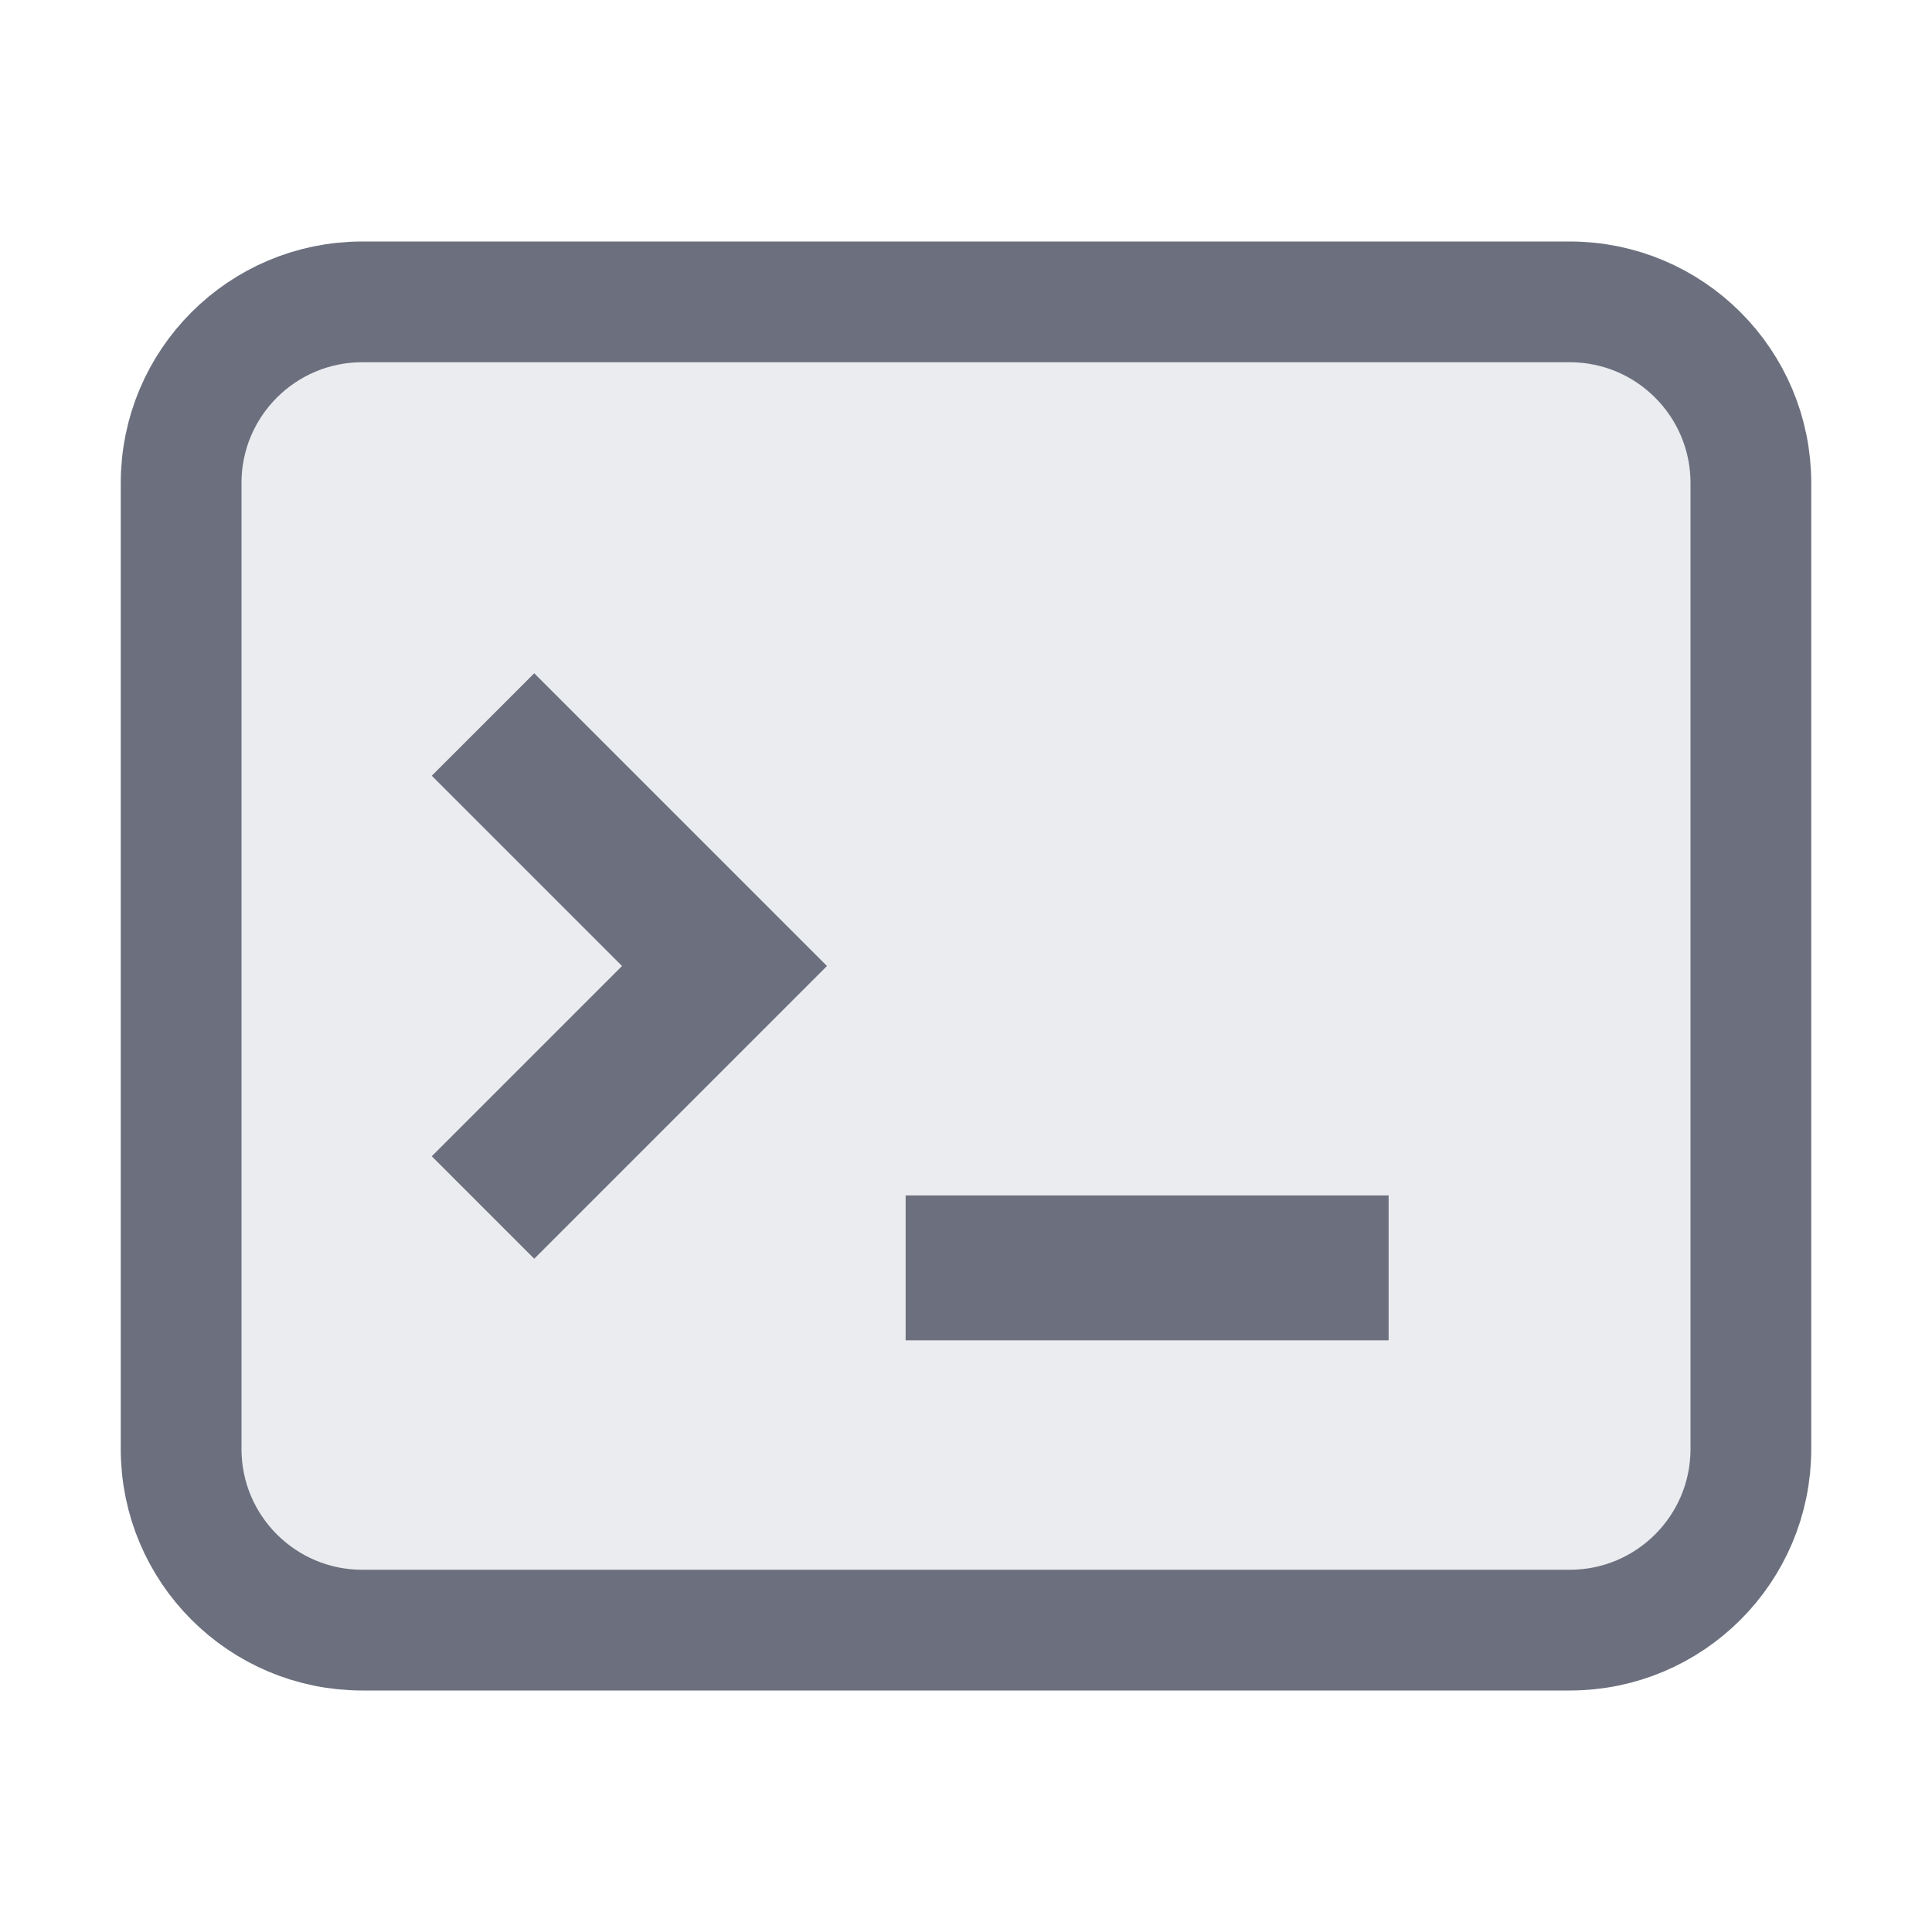
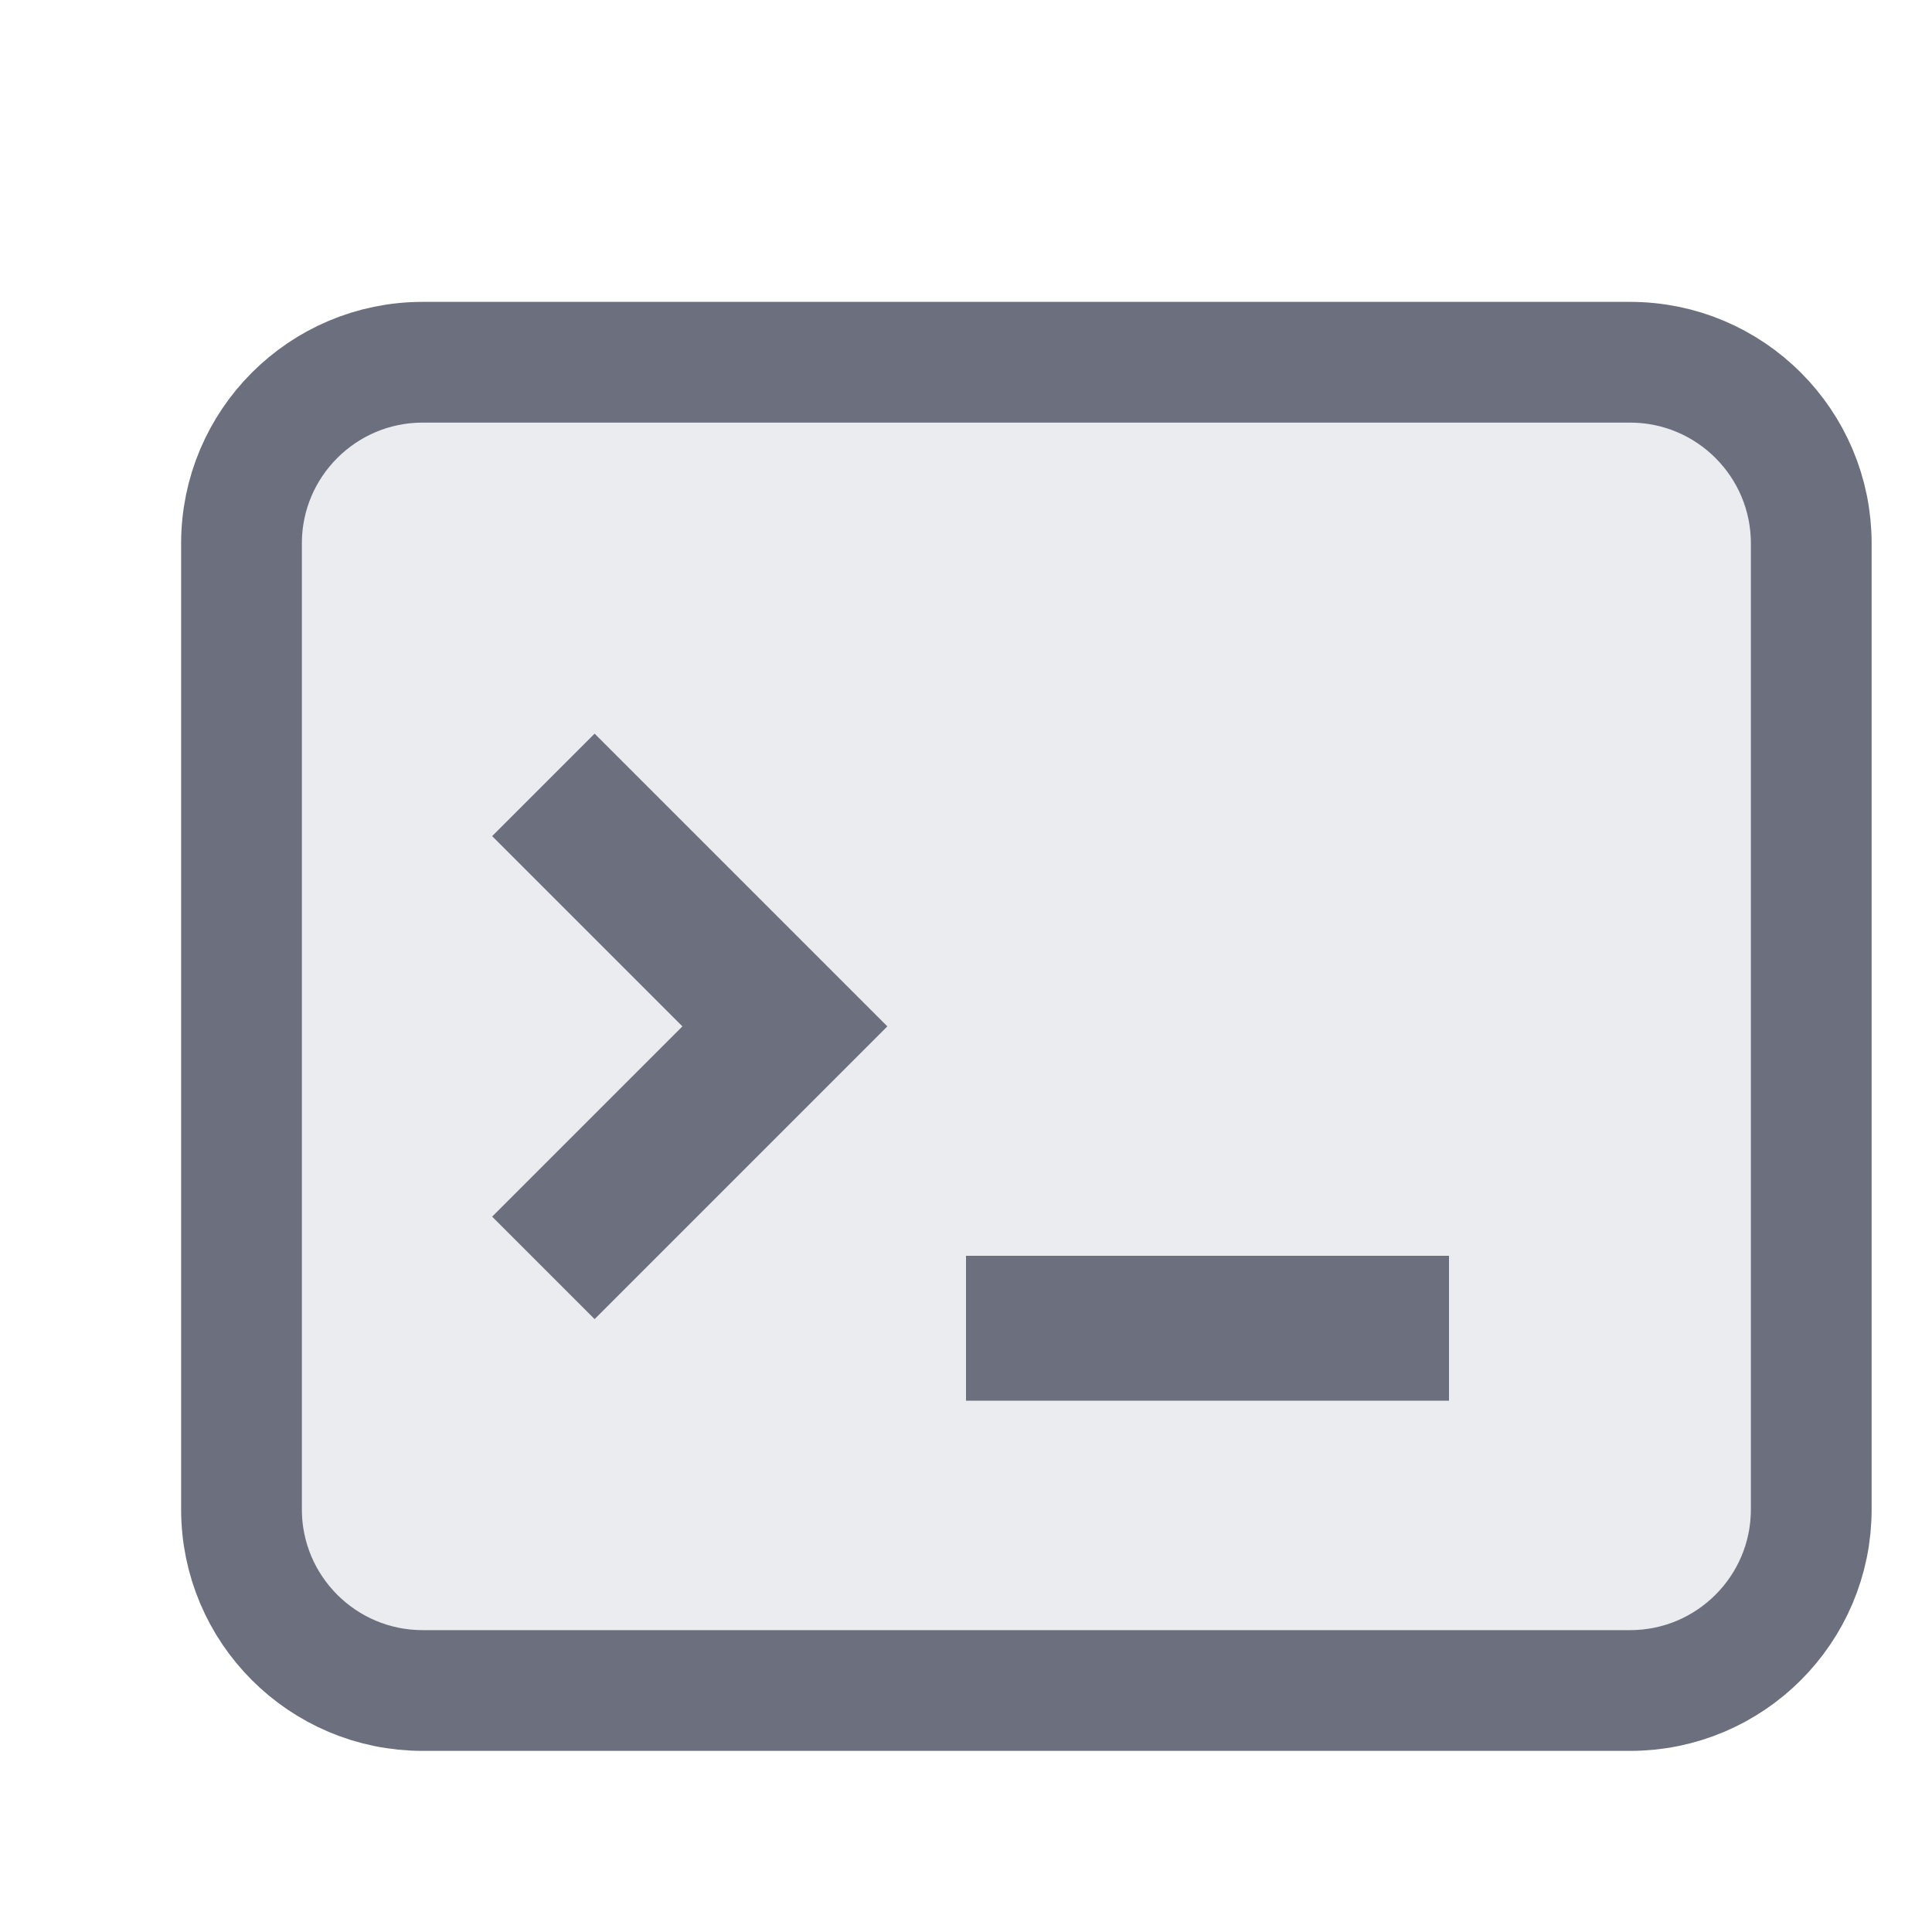
<svg xmlns="http://www.w3.org/2000/svg" width="16" height="16" viewBox="0 0 16 16" fill="none">
-   <rect x="1.5" y="2.5" width="13" height="11" rx="1.5" fill="#EBECF0" stroke="#6C707E" />
-   <path d="M4 6L6 8L4 10" stroke="#6C707E" stroke-width="1.2" />
-   <path d="M7.5 10.5H11.5" stroke="#6C707E" stroke-width="1.2" />
+   <path d="M13.5 3H3.5C2.672 3 2 3.672 2 4.5V12.5C2 13.328 2.672 14 3.5 14H13.5C14.328 14 15 13.328 15 12.5V4.5C15 3.672 14.328 3 13.5 3Z" fill="#EBECF0" stroke="#6C707E" />
+   <path d="M4.5 6.5L6.5 8.5L4.5 10.5" stroke="#6C707E" stroke-width="1.2" />
+   <path d="M8 11H12" stroke="#6C707E" stroke-width="1.2" />
</svg>
